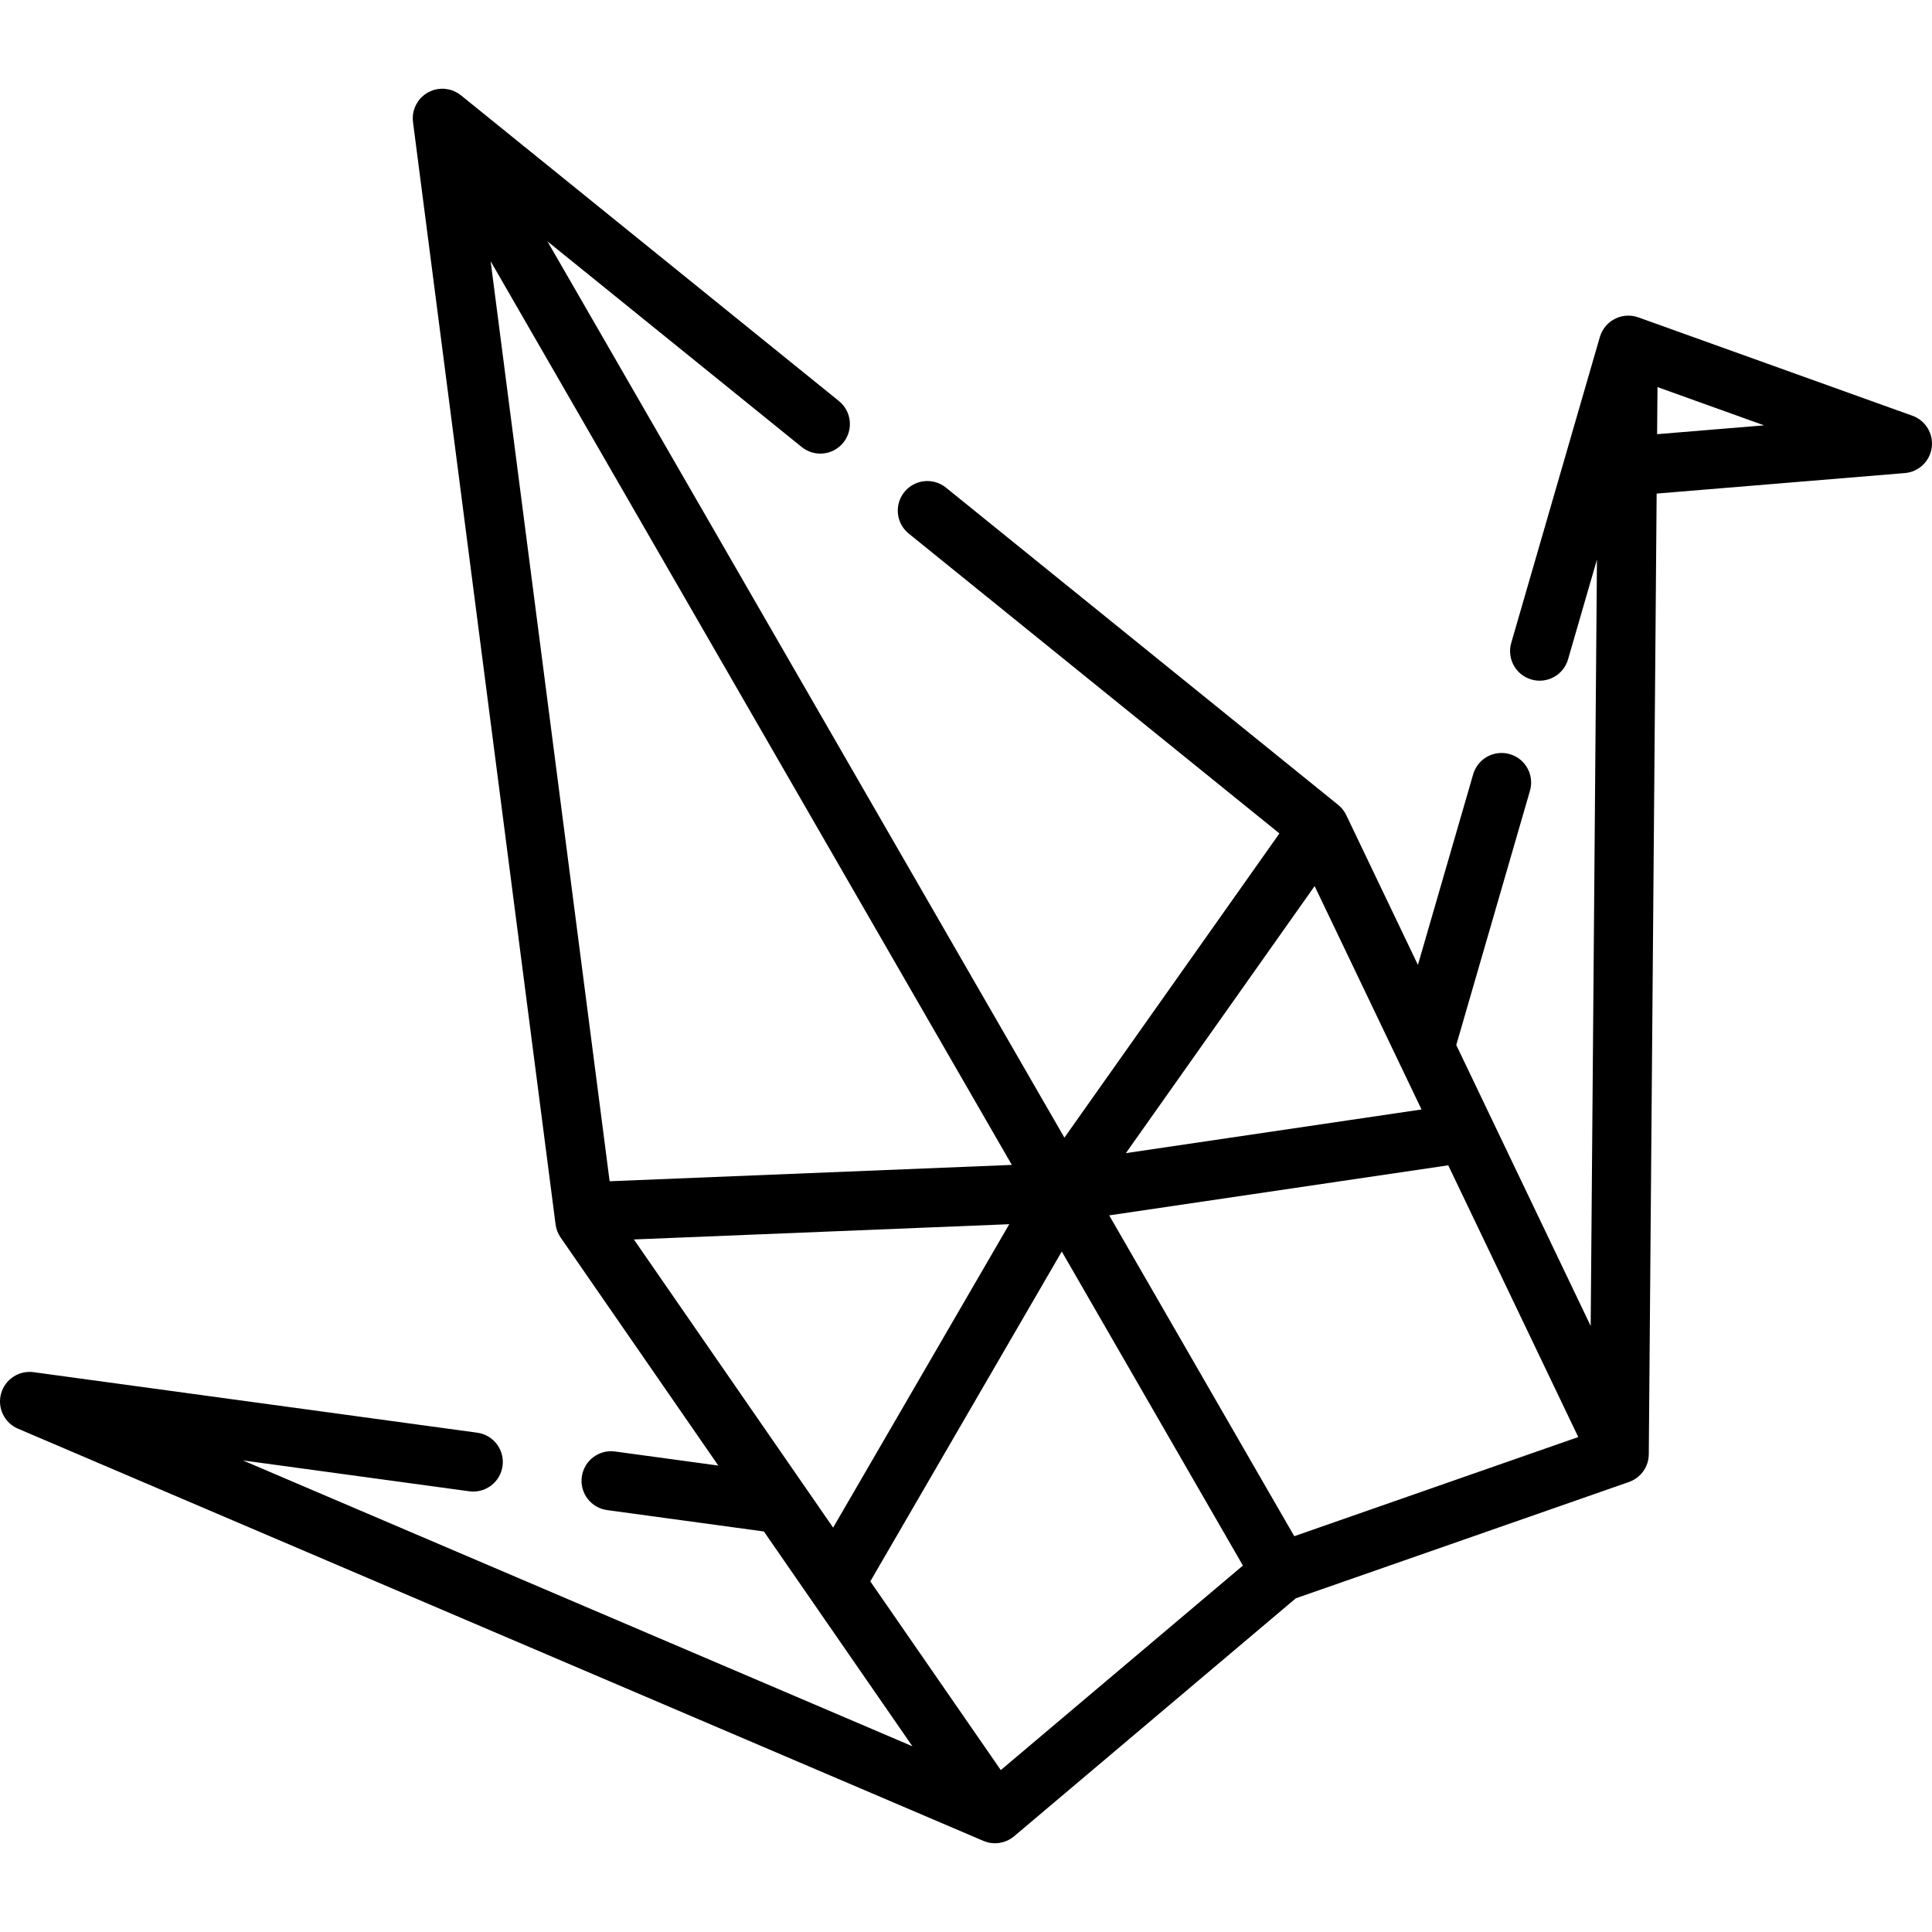
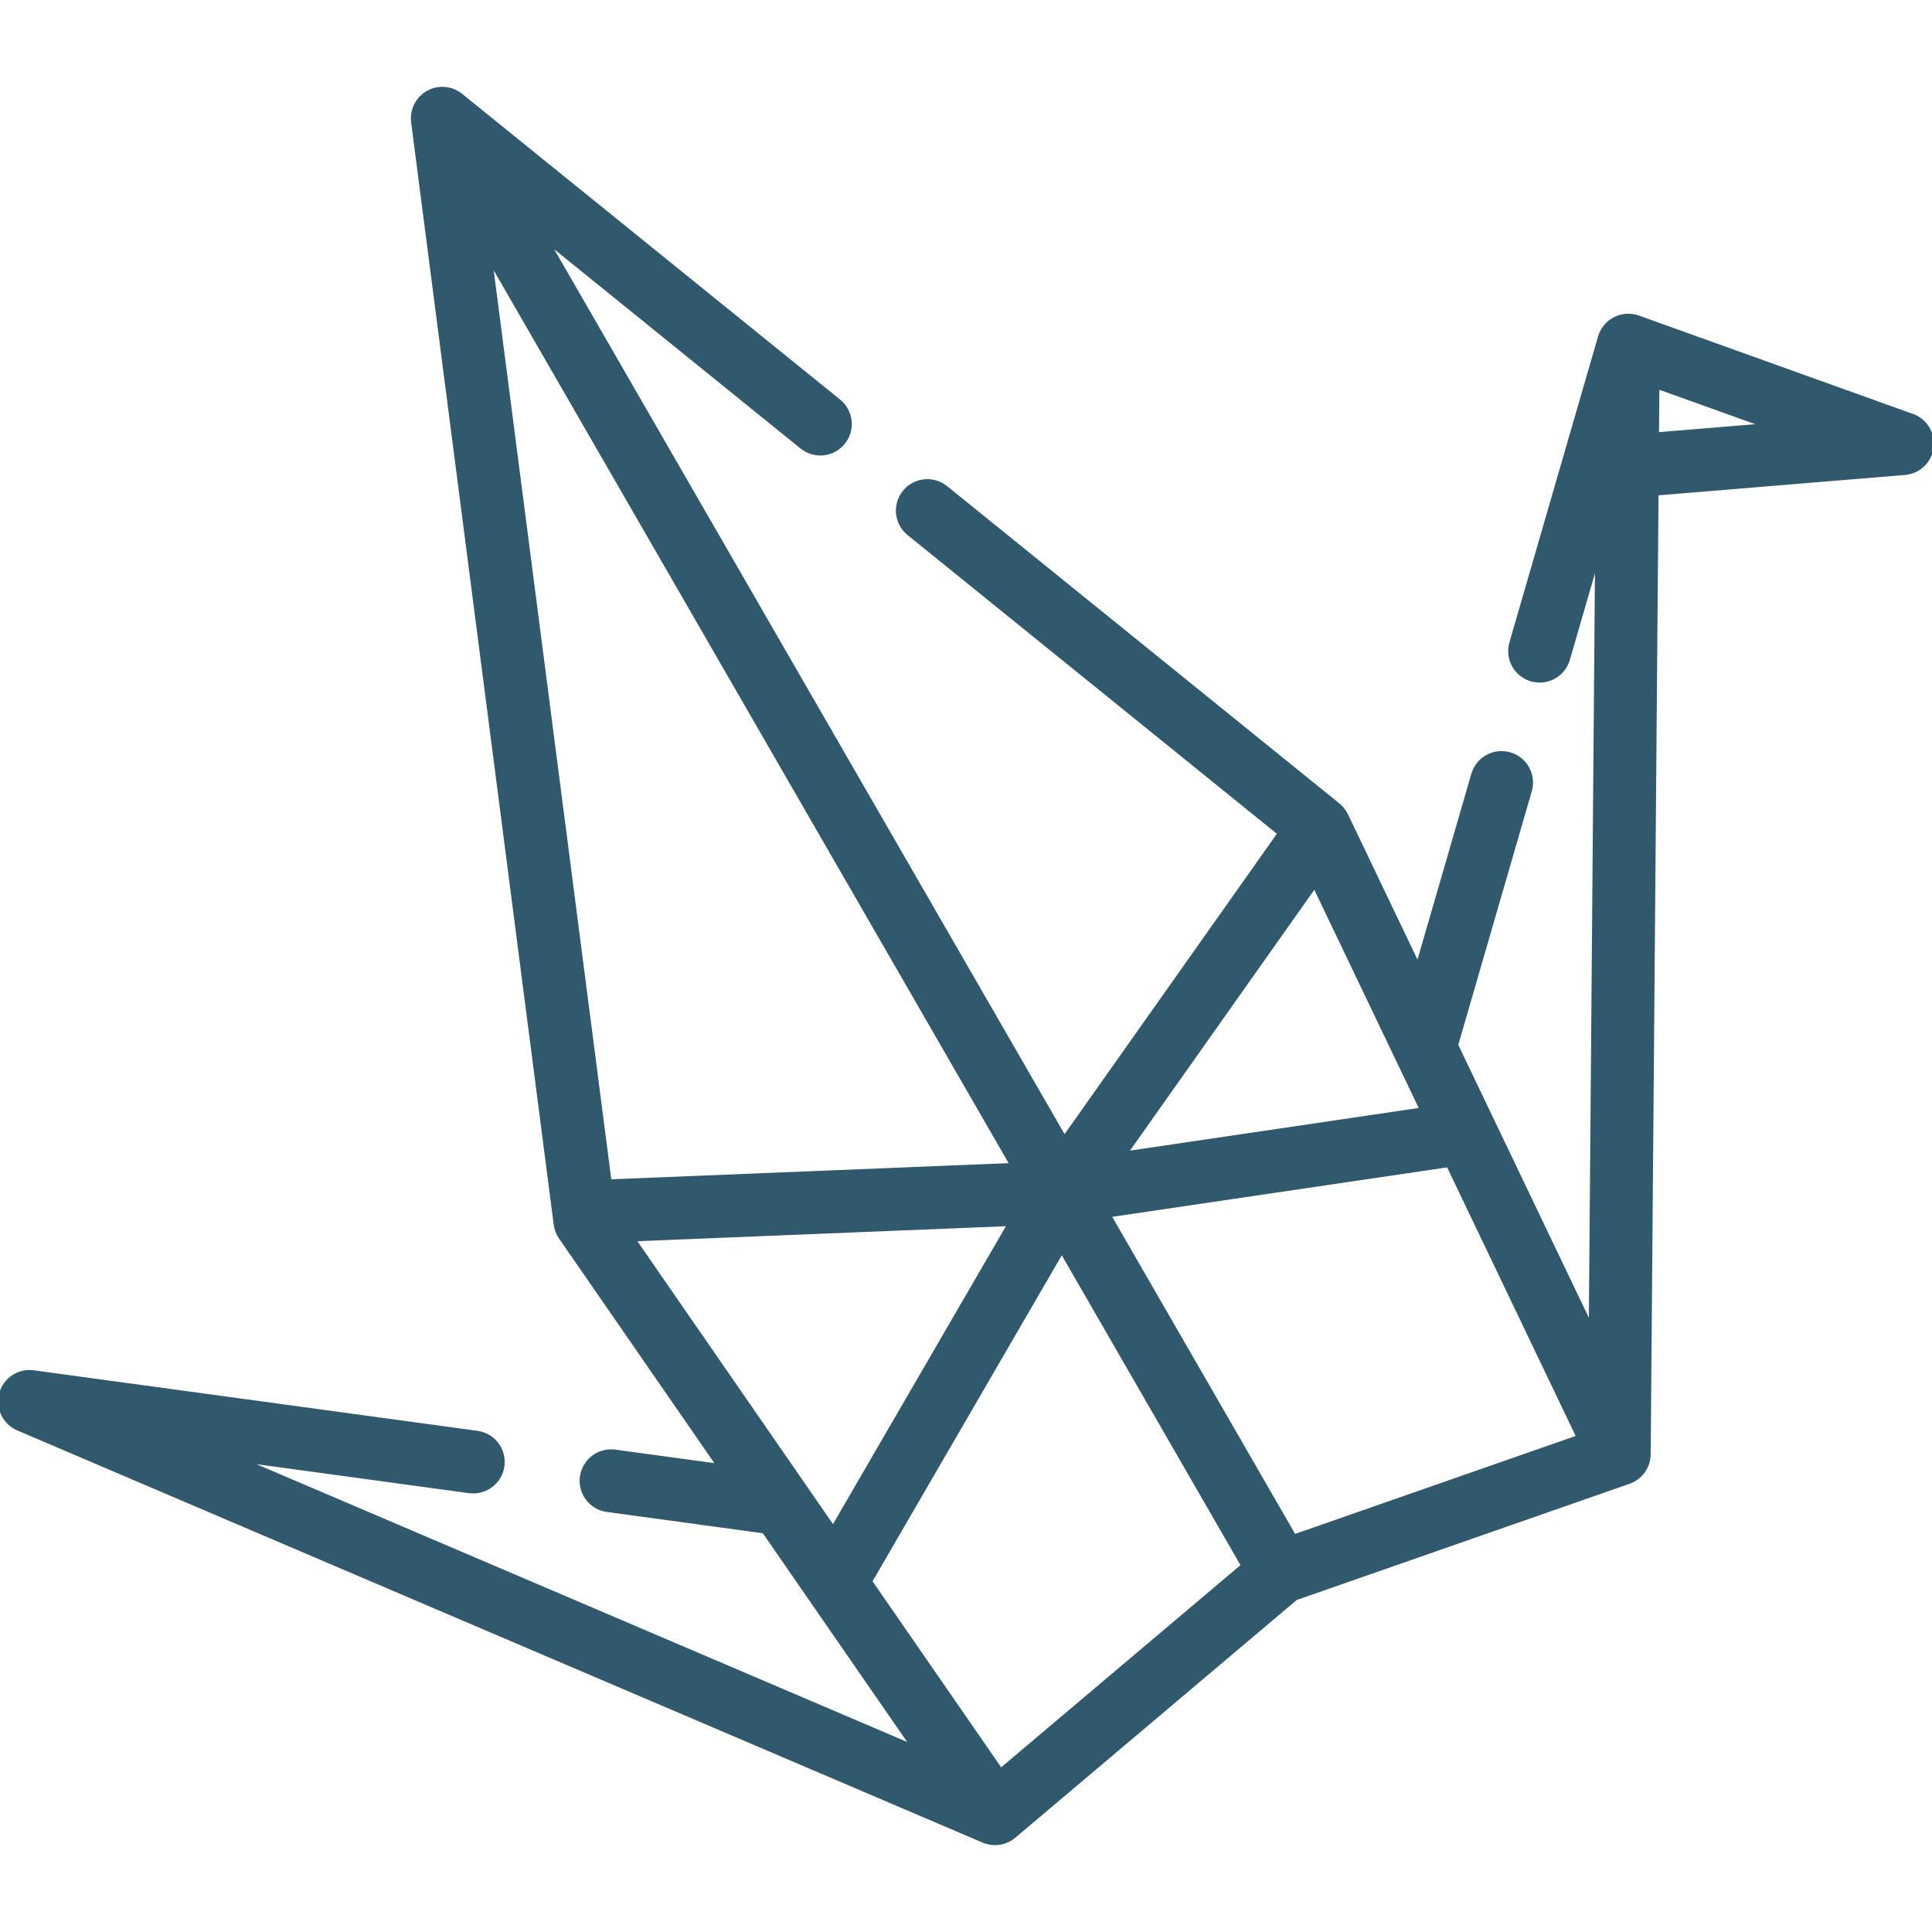
<svg xmlns="http://www.w3.org/2000/svg" viewBox="0 0 512.005 512.005">
-   <path d="M506.816 110.178L434.17 84.102c-.027-.009-.054-.015-.081-.024-.245-.085-.495-.159-.751-.219-.114-.027-.229-.045-.344-.067-.115-.022-.228-.049-.345-.067-.047-.007-.093-.008-.14-.014-.127-.017-.255-.028-.383-.038-.158-.013-.313-.019-.47-.021-.121-.002-.241-.006-.362-.002-.218.006-.436.023-.651.048-.117.014-.233.03-.35.049-.195.031-.39.067-.582.113-.112.026-.222.059-.332.09-.16.046-.318.096-.474.152-.108.038-.214.075-.32.118-.218.089-.434.186-.643.294-.084.043-.164.09-.247.136-.185.103-.366.213-.542.331-.037.025-.076.044-.114.069-.045.031-.085.07-.13.102-.168.122-.331.252-.49.388-.054.047-.111.091-.164.139-.211.19-.412.392-.601.605-.019.021-.036.044-.054.066-.172.199-.333.406-.486.623-.029.041-.057.083-.086.124-.151.223-.292.453-.42.693-.008.015-.017.029-.025.045-.242.461-.446.949-.597 1.466l-23.488 81.074c-1.204 4.158 1.19 8.503 5.347 9.707 4.154 1.204 8.503-1.188 9.708-5.347l7.661-26.443-1.662 203.103-26.094-54.535c-.009-.021-.02-.041-.029-.062l-9.5-19.855 19.531-67.38c1.205-4.157-1.188-8.503-5.345-9.708-4.154-1.203-8.504 1.188-9.708 5.346l-14.64 50.506-18.993-39.694c-.005-.009-.01-.019-.016-.028-.24-.499-.536-.975-.884-1.419-.038-.048-.079-.092-.117-.139-.135-.164-.275-.325-.424-.48-.066-.069-.137-.133-.207-.198-.128-.123-.259-.245-.397-.359-.033-.028-.063-.06-.096-.087L250.69 129.224c-3.365-2.721-8.3-2.201-11.022 1.164-2.722 3.366-2.201 8.3 1.164 11.022l98.232 79.459-56.982 80.625L145.079 63.959l67.388 54.509c3.365 2.721 8.3 2.201 11.022-1.164 2.722-3.366 2.201-8.3-1.164-11.022L122.152 25.254c-.018-.015-.038-.024-.055-.039-.28-.223-.572-.425-.877-.606-.049-.029-.099-.053-.148-.081-.267-.151-.543-.285-.825-.402-.061-.025-.12-.054-.182-.078-.311-.121-.631-.221-.955-.301-.075-.019-.152-.032-.227-.049-.293-.064-.587-.112-.886-.142-.049-.005-.097-.014-.146-.018-.341-.027-.683-.029-1.027-.013-.066.003-.132.009-.199.015-.322.024-.644.066-.964.131-.028.006-.057.008-.086.015-.34.073-.676.173-1.008.294-.071.026-.141.054-.211.083-.287.114-.572.243-.849.394-.034.019-.072.03-.107.049-.011.006-.022.016-.033.022-.019.01-.039.019-.059.03-.289.167-.56.355-.819.552-.062.046-.119.095-.18.143-.249.201-.485.412-.703.636-.026.026-.054.051-.079.077-.242.256-.462.528-.665.811-.038.052-.072.104-.108.158-.18.264-.346.537-.491.82-.017.031-.036.062-.051.093-.151.305-.279.62-.39.94-.026.075-.048.149-.072.226-.095.305-.176.613-.233.928-.005.027-.013.053-.018.08-.059.342-.088.689-.101 1.037-.002.071-.004.142-.005.213-.004.363.012.725.059 1.088l37.495 289.899c0 .003.001.005.001.008l.287 2.218c.16 1.24.614 2.423 1.326 3.452l41.805 60.459-27.359-3.73c-4.292-.585-8.239 2.417-8.823 6.706-.585 4.288 2.417 8.239 6.706 8.823l41.552 5.667 39.361 56.924L64.38 387.029l59.977 8.182c4.287.581 8.239-2.417 8.824-6.705s-2.417-8.239-6.705-8.824L8.897 363.644c-3.886-.532-7.568 1.897-8.613 5.678-1.045 3.781.868 7.753 4.476 9.293l255.854 109.243c.066.028.132.047.198.073.139.054.278.108.419.155.127.043.256.078.385.114.122.033.243.067.368.094.156.036.311.063.468.088.069.01.136.029.205.039.029.004.059.002.087.005.316.039.631.065.946.065.024 0 .047-.005.071-.005.307-.003.613-.028.916-.067.081-.01.162-.019.242-.032.31-.049.617-.117.919-.203.074-.021.146-.046.219-.069.28-.089.555-.19.824-.31.04-.018.082-.031.121-.05.282-.132.554-.286.819-.451.083-.051.165-.103.247-.158.233-.158.462-.324.679-.507l.07-.06c.023-.02.048-.04.071-.06l74.516-62.946 88.291-30.824c.078-.027.153-.065.23-.094.124-.048.247-.097.368-.151.124-.055.246-.114.366-.174.112-.056.221-.116.329-.178.123-.07.243-.142.363-.218.097-.063.192-.13.287-.196.12-.086.239-.171.354-.263.086-.068.167-.14.25-.212.115-.099.229-.199.338-.304.077-.075.148-.155.223-.233.104-.11.209-.218.307-.334.076-.09.145-.187.216-.28.086-.112.174-.219.254-.335.145-.211.28-.429.404-.655.024-.045.044-.092.067-.137.101-.192.198-.387.282-.588.005-.011.011-.022.016-.033.026-.063.044-.128.068-.191.068-.174.134-.351.189-.532.028-.093.049-.187.074-.281.043-.162.086-.325.118-.491.022-.111.037-.223.053-.334.023-.15.045-.3.06-.452.011-.124.016-.249.022-.373.004-.098.017-.195.018-.295l2.082-254.61 65.783-5.437c3.676-.304 6.641-3.129 7.123-6.786.481-3.66-1.653-7.157-5.123-8.404zM348.394 234.822l28.328 59.203-78.346 11.569 50.018-70.772zM130.024 69.229l138.125 239.487-106.59 4.33-31.535-243.817zm37.961 259.242l99.482-4.042-46.676 80.409-52.806-76.367zm97.238 140.624l-34.58-50.01 50.744-87.417 48 83.225-64.164 54.202zm77.772-61.981l-49.039-85.025 89.846-13.267 34.459 72.015-75.266 26.277zm96.16-292.05l.102-12.48 28.244 10.138-28.346 2.342z" />
+   <g stroke="rgb(49, 89, 109)" fill="rgb(49, 89, 109)">
+     <path d="M506.816 110.178L434.17 84.102c-.027-.009-.054-.015-.081-.024-.245-.085-.495-.159-.751-.219-.114-.027-.229-.045-.344-.067-.115-.022-.228-.049-.345-.067-.047-.007-.093-.008-.14-.014-.127-.017-.255-.028-.383-.038-.158-.013-.313-.019-.47-.021-.121-.002-.241-.006-.362-.002-.218.006-.436.023-.651.048-.117.014-.233.03-.35.049-.195.031-.39.067-.582.113-.112.026-.222.059-.332.09-.16.046-.318.096-.474.152-.108.038-.214.075-.32.118-.218.089-.434.186-.643.294-.084.043-.164.09-.247.136-.185.103-.366.213-.542.331-.037.025-.076.044-.114.069-.045.031-.085.07-.13.102-.168.122-.331.252-.49.388-.054.047-.111.091-.164.139-.211.19-.412.392-.601.605-.019.021-.036.044-.054.066-.172.199-.333.406-.486.623-.029.041-.057.083-.086.124-.151.223-.292.453-.42.693-.008.015-.017.029-.025.045-.242.461-.446.949-.597 1.466l-23.488 81.074c-1.204 4.158 1.19 8.503 5.347 9.707 4.154 1.204 8.503-1.188 9.708-5.347l7.661-26.443-1.662 203.103-26.094-54.535c-.009-.021-.02-.041-.029-.062l-9.5-19.855 19.531-67.38c1.205-4.157-1.188-8.503-5.345-9.708-4.154-1.203-8.504 1.188-9.708 5.346l-14.64 50.506-18.993-39.694c-.005-.009-.01-.019-.016-.028-.24-.499-.536-.975-.884-1.419-.038-.048-.079-.092-.117-.139-.135-.164-.275-.325-.424-.48-.066-.069-.137-.133-.207-.198-.128-.123-.259-.245-.397-.359-.033-.028-.063-.06-.096-.087L250.69 129.224c-3.365-2.721-8.3-2.201-11.022 1.164-2.722 3.366-2.201 8.3 1.164 11.022l98.232 79.459-56.982 80.625L145.079 63.959l67.388 54.509c3.365 2.721 8.3 2.201 11.022-1.164 2.722-3.366 2.201-8.3-1.164-11.022L122.152 25.254c-.018-.015-.038-.024-.055-.039-.28-.223-.572-.425-.877-.606-.049-.029-.099-.053-.148-.081-.267-.151-.543-.285-.825-.402-.061-.025-.12-.054-.182-.078-.311-.121-.631-.221-.955-.301-.075-.019-.152-.032-.227-.049-.293-.064-.587-.112-.886-.142-.049-.005-.097-.014-.146-.018-.341-.027-.683-.029-1.027-.013-.066.003-.132.009-.199.015-.322.024-.644.066-.964.131-.028.006-.057.008-.086.015-.34.073-.676.173-1.008.294-.071.026-.141.054-.211.083-.287.114-.572.243-.849.394-.034.019-.072.03-.107.049-.011.006-.022.016-.033.022-.019.01-.039.019-.059.03-.289.167-.56.355-.819.552-.062.046-.119.095-.18.143-.249.201-.485.412-.703.636-.026.026-.054.051-.079.077-.242.256-.462.528-.665.811-.038.052-.072.104-.108.158-.18.264-.346.537-.491.82-.017.031-.036.062-.051.093-.151.305-.279.62-.39.94-.026.075-.048.149-.072.226-.095.305-.176.613-.233.928-.005.027-.013.053-.018.08-.059.342-.088.689-.101 1.037-.002.071-.004.142-.005.213-.004.363.012.725.059 1.088l37.495 289.899c0 .003.001.005.001.008l.287 2.218c.16 1.24.614 2.423 1.326 3.452l41.805 60.459-27.359-3.73c-4.292-.585-8.239 2.417-8.823 6.706-.585 4.288 2.417 8.239 6.706 8.823l41.552 5.667 39.361 56.924L64.38 387.029l59.977 8.182c4.287.581 8.239-2.417 8.824-6.705s-2.417-8.239-6.705-8.824L8.897 363.644c-3.886-.532-7.568 1.897-8.613 5.678-1.045 3.781.868 7.753 4.476 9.293l255.854 109.243c.066.028.132.047.198.073.139.054.278.108.419.155.127.043.256.078.385.114.122.033.243.067.368.094.156.036.311.063.468.088.069.01.136.029.205.039.029.004.059.002.087.005.316.039.631.065.946.065.024 0 .047-.005.071-.005.307-.003.613-.028.916-.067.081-.01.162-.019.242-.032.31-.049.617-.117.919-.203.074-.021.146-.046.219-.069.28-.089.555-.19.824-.31.04-.018.082-.031.121-.05.282-.132.554-.286.819-.451.083-.051.165-.103.247-.158.233-.158.462-.324.679-.507l.07-.06c.023-.02.048-.04.071-.06l74.516-62.946 88.291-30.824c.078-.027.153-.065.23-.094.124-.048.247-.097.368-.151.124-.055.246-.114.366-.174.112-.056.221-.116.329-.178.123-.07.243-.142.363-.218.097-.063.192-.13.287-.196.12-.086.239-.171.354-.263.086-.068.167-.14.25-.212.115-.099.229-.199.338-.304.077-.075.148-.155.223-.233.104-.11.209-.218.307-.334.076-.09.145-.187.216-.28.086-.112.174-.219.254-.335.145-.211.28-.429.404-.655.024-.045.044-.092.067-.137.101-.192.198-.387.282-.588.005-.011.011-.022.016-.033.026-.063.044-.128.068-.191.068-.174.134-.351.189-.532.028-.093.049-.187.074-.281.043-.162.086-.325.118-.491.022-.111.037-.223.053-.334.023-.15.045-.3.06-.452.011-.124.016-.249.022-.373.004-.098.017-.195.018-.295l2.082-254.61 65.783-5.437c3.676-.304 6.641-3.129 7.123-6.786.481-3.66-1.653-7.157-5.123-8.404zM348.394 234.822l28.328 59.203-78.346 11.569 50.018-70.772zM130.024 69.229l138.125 239.487-106.59 4.33-31.535-243.817zm37.961 259.242l99.482-4.042-46.676 80.409-52.806-76.367zm97.238 140.624l-34.58-50.01 50.744-87.417 48 83.225-64.164 54.202zm77.772-61.981l-49.039-85.025 89.846-13.267 34.459 72.015-75.266 26.277zm96.16-292.05l.102-12.48 28.244 10.138-28.346 2.342z" />
+   </g>
</svg>
